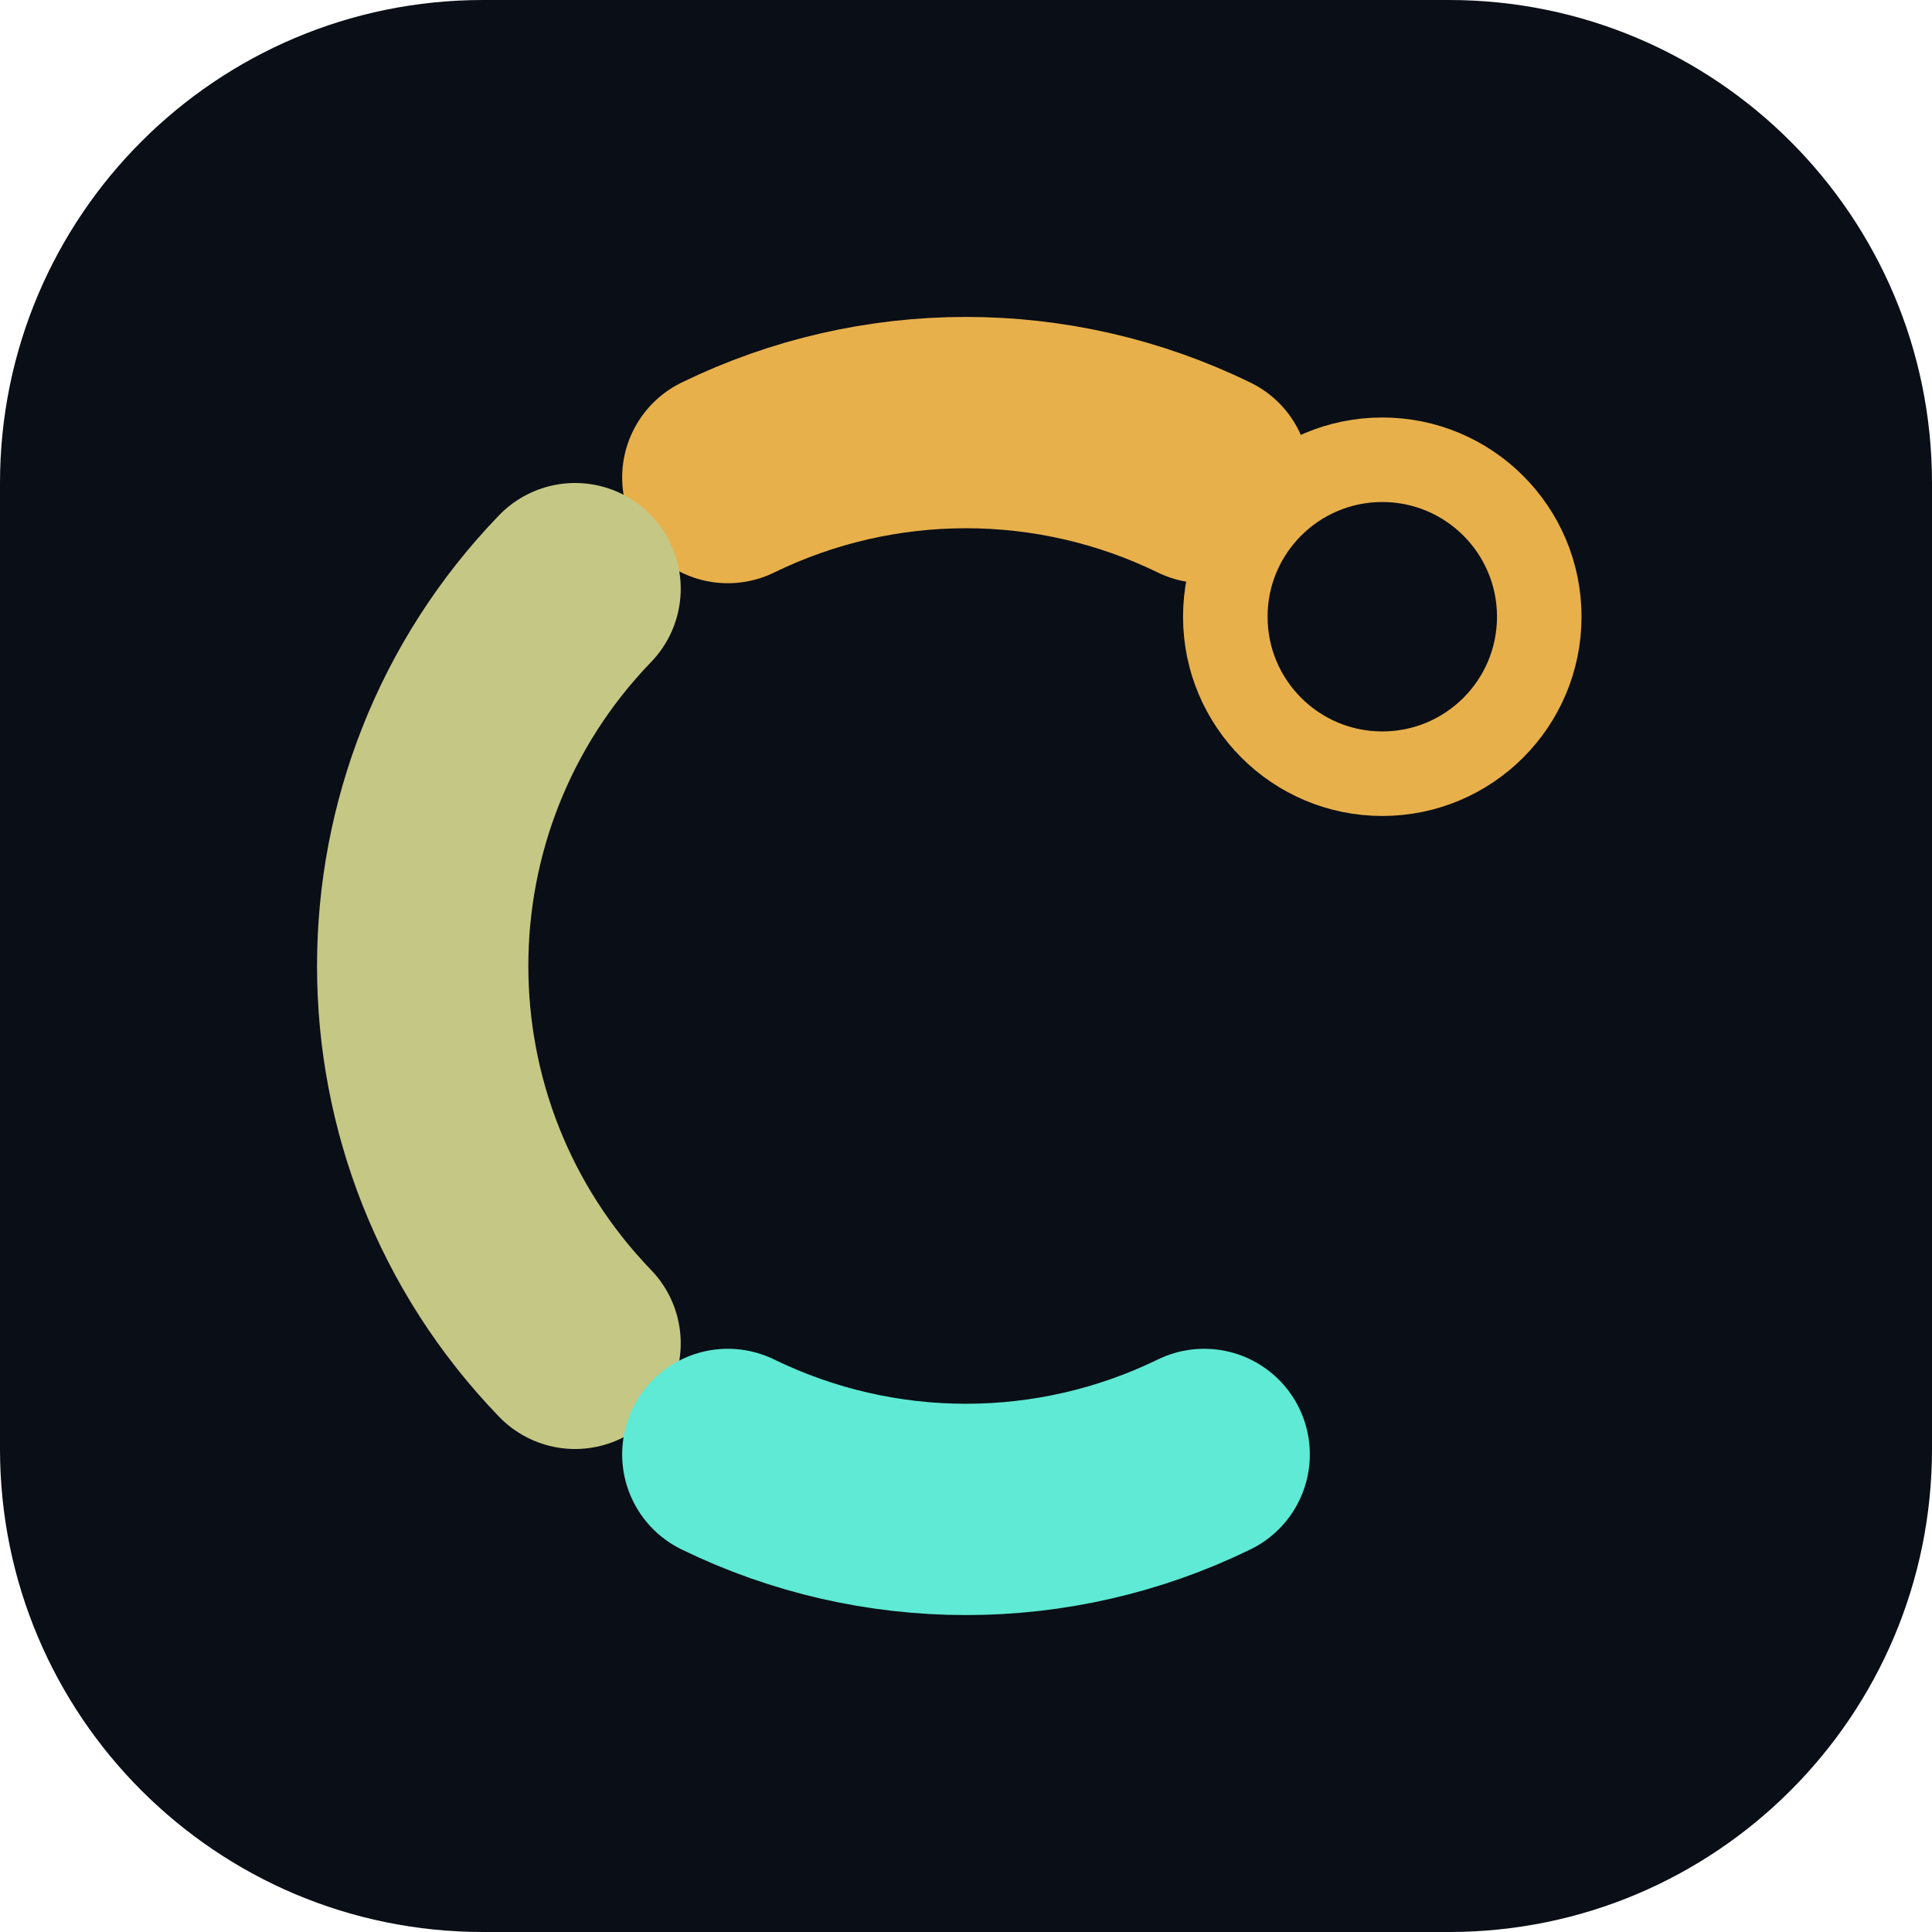
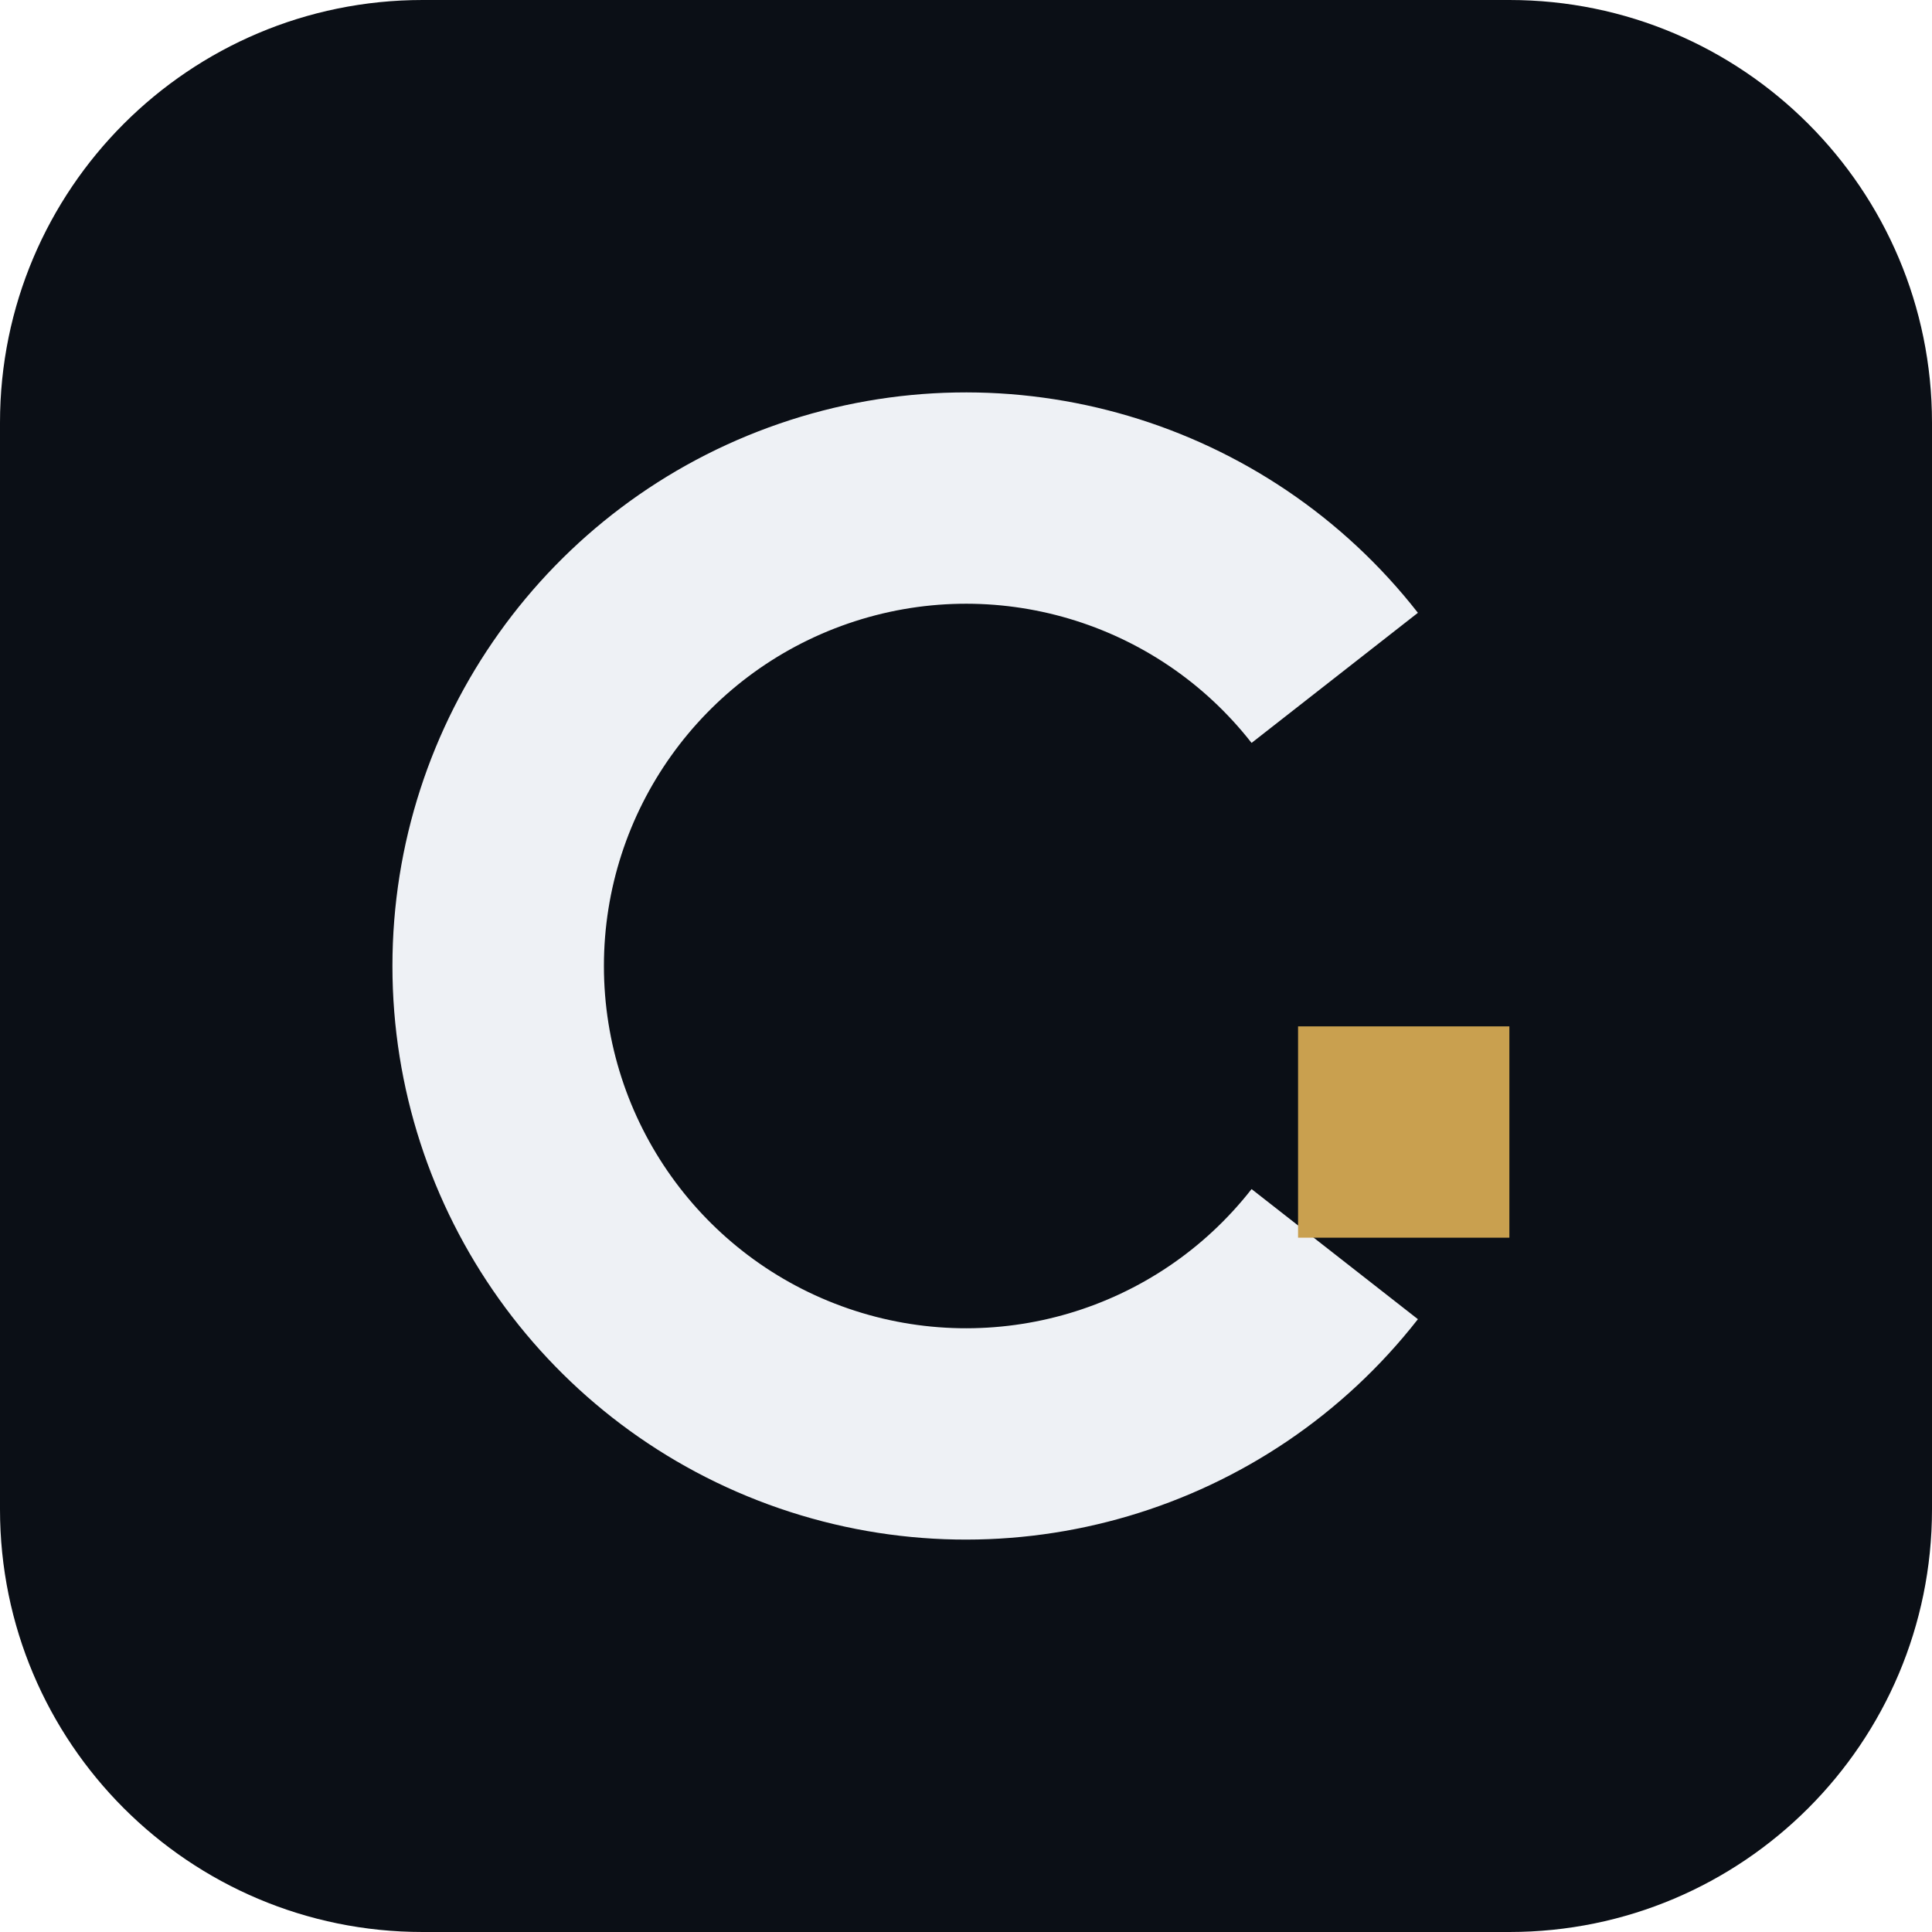
<svg xmlns="http://www.w3.org/2000/svg" viewBox="0 0 64 64">
-   <rect width="64" height="64" rx="16" fill="#0a0e16" />
-   <path d="M39.89 15.82 A18 18 0 0 0 24.11 15.82" fill="none" stroke="#e8b04b" stroke-width="7" stroke-linecap="round" />
-   <path d="M19.05 19.50 A18 18 0 0 0 19.05 44.50" fill="none" stroke="#c5c785" stroke-width="7" stroke-linecap="round" />
-   <path d="M24.11 48.18 A18 18 0 0 0 39.89 48.18" fill="none" stroke="#5eead4" stroke-width="7" stroke-linecap="round" />
-   <circle cx="45.79" cy="20.43" r="5.2" fill="#0a0e16" stroke="#e8b04b" stroke-width="2.8" />
+   <rect width="64" height="64" rx="14" fill="#0b0f16" />
+   <path d="M46.97 20.30 A19 19 0 1 0 46.97 43.70 L41.46 39.39 A12 12 0 1 1 41.46 24.61 Z" fill="#eef1f5" />
+   <rect x="43.0" y="34.0" width="7" height="7" fill="#c9a04f" />
</svg>
